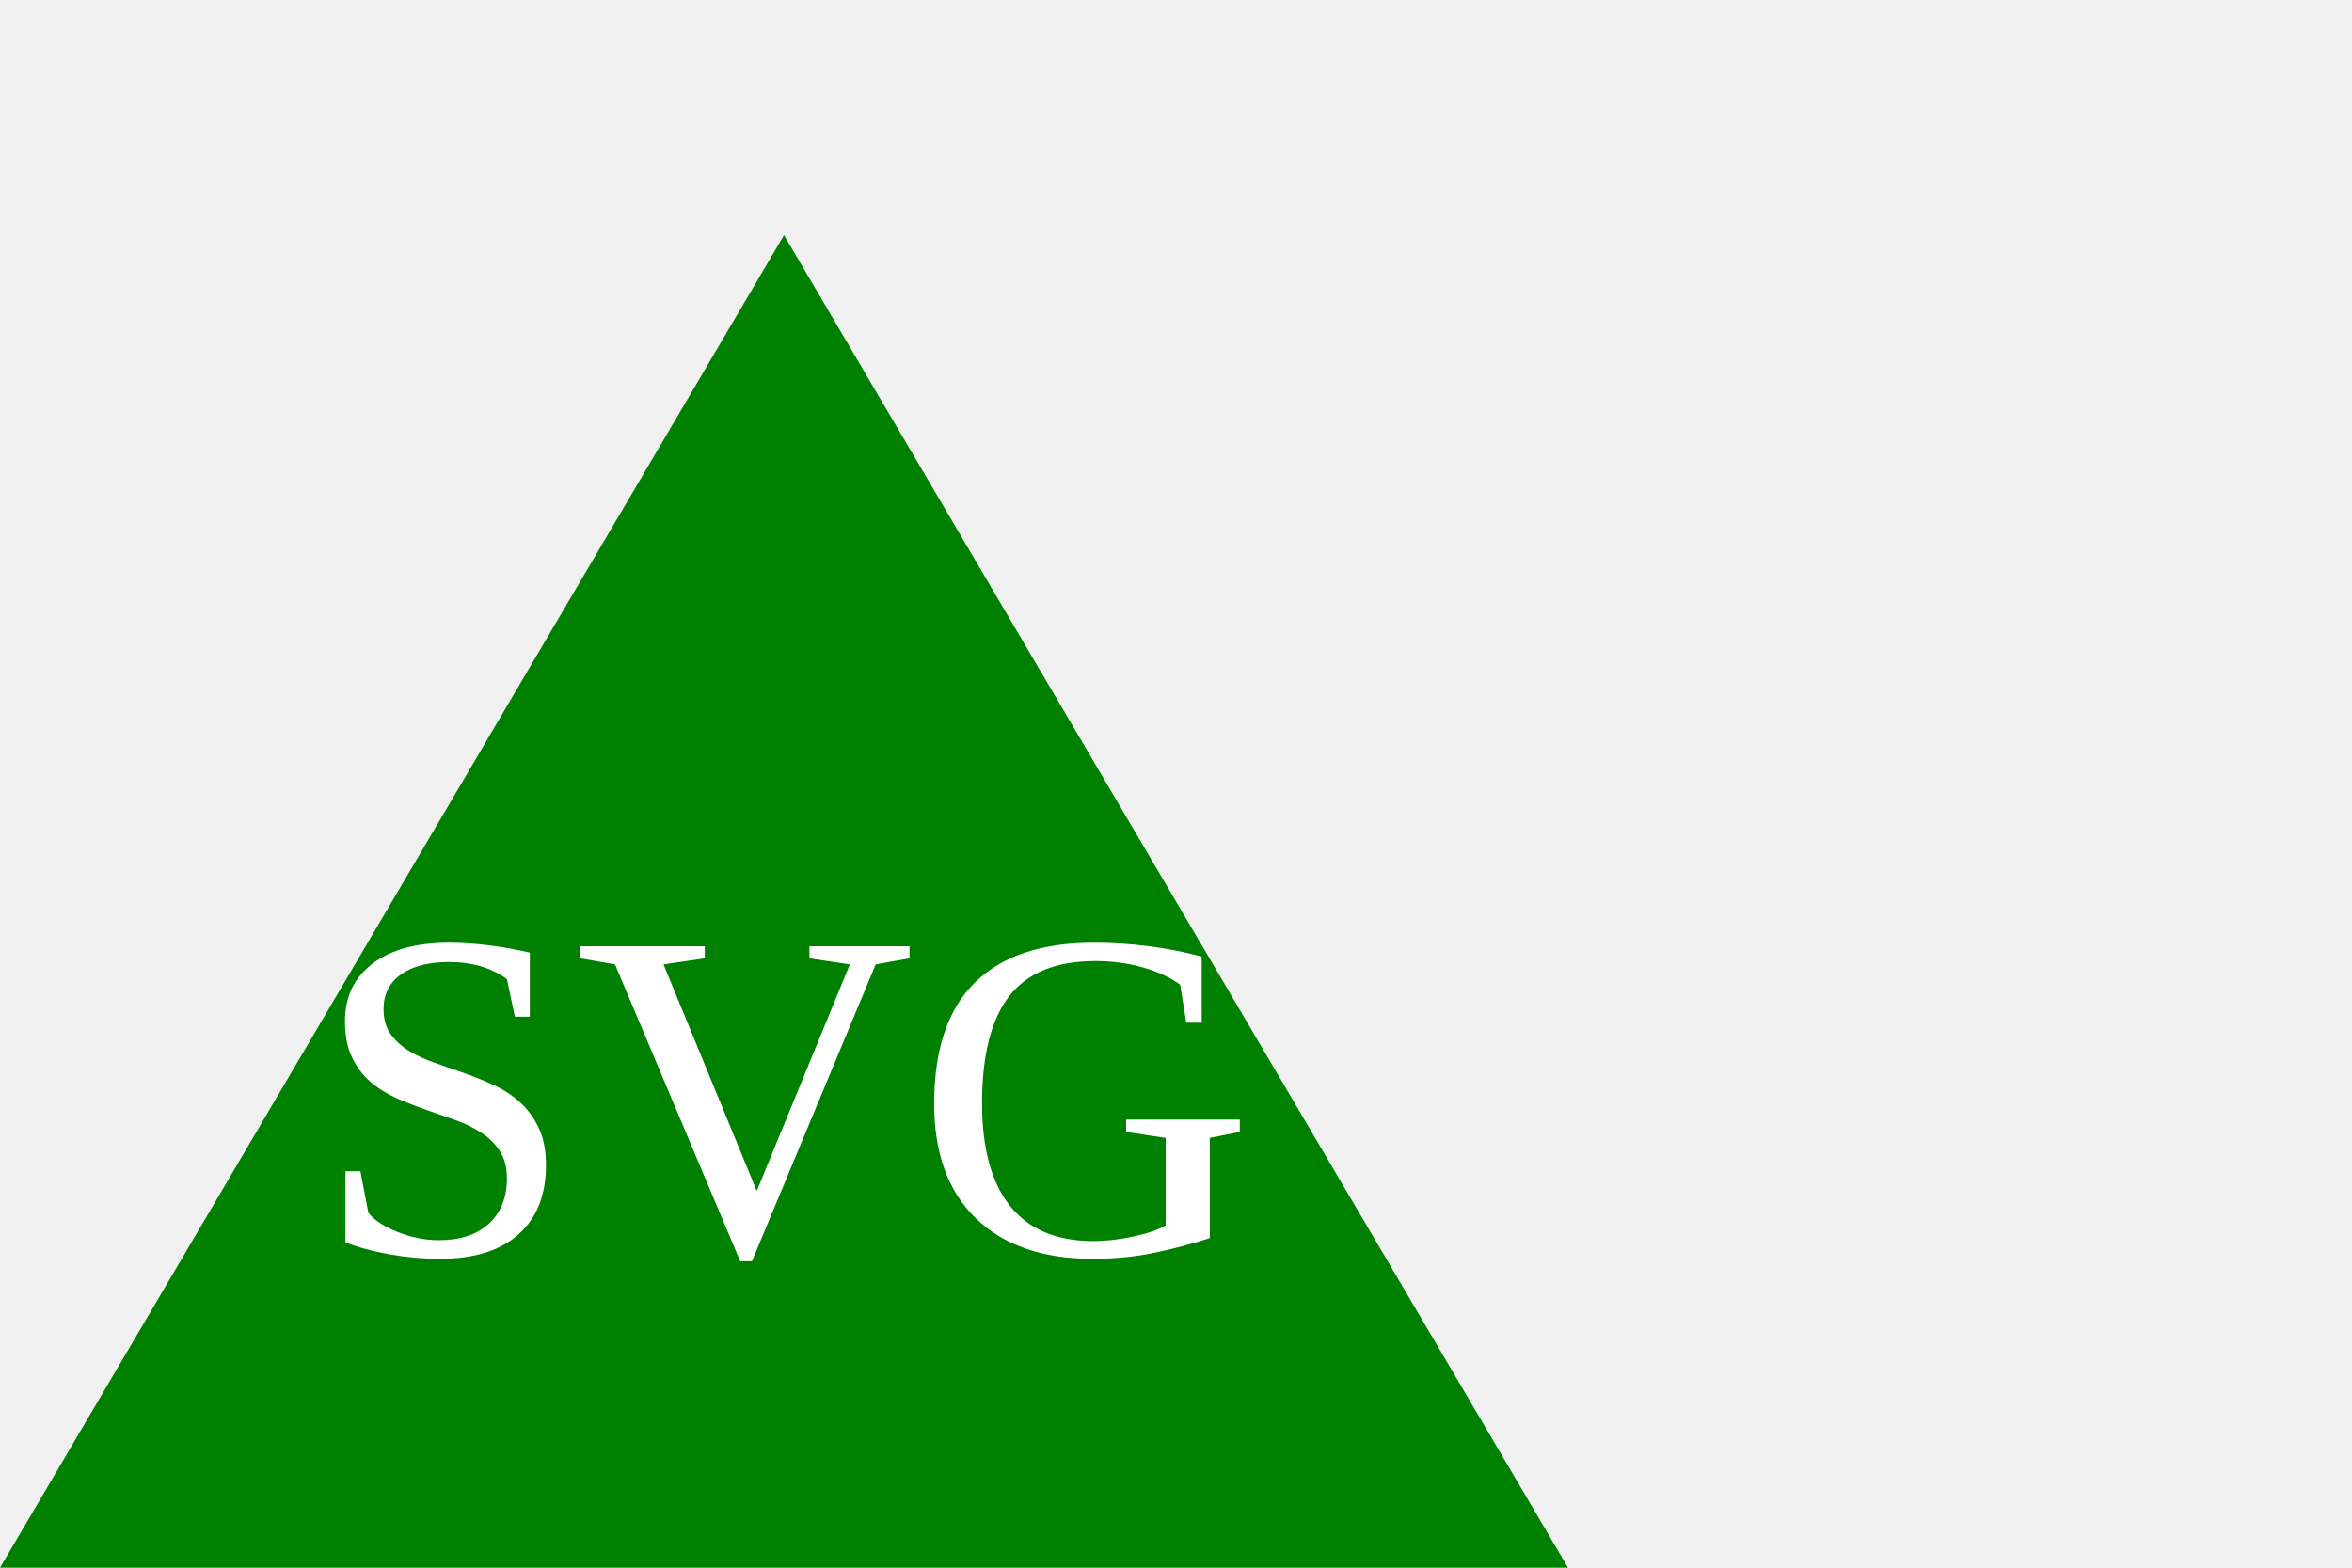
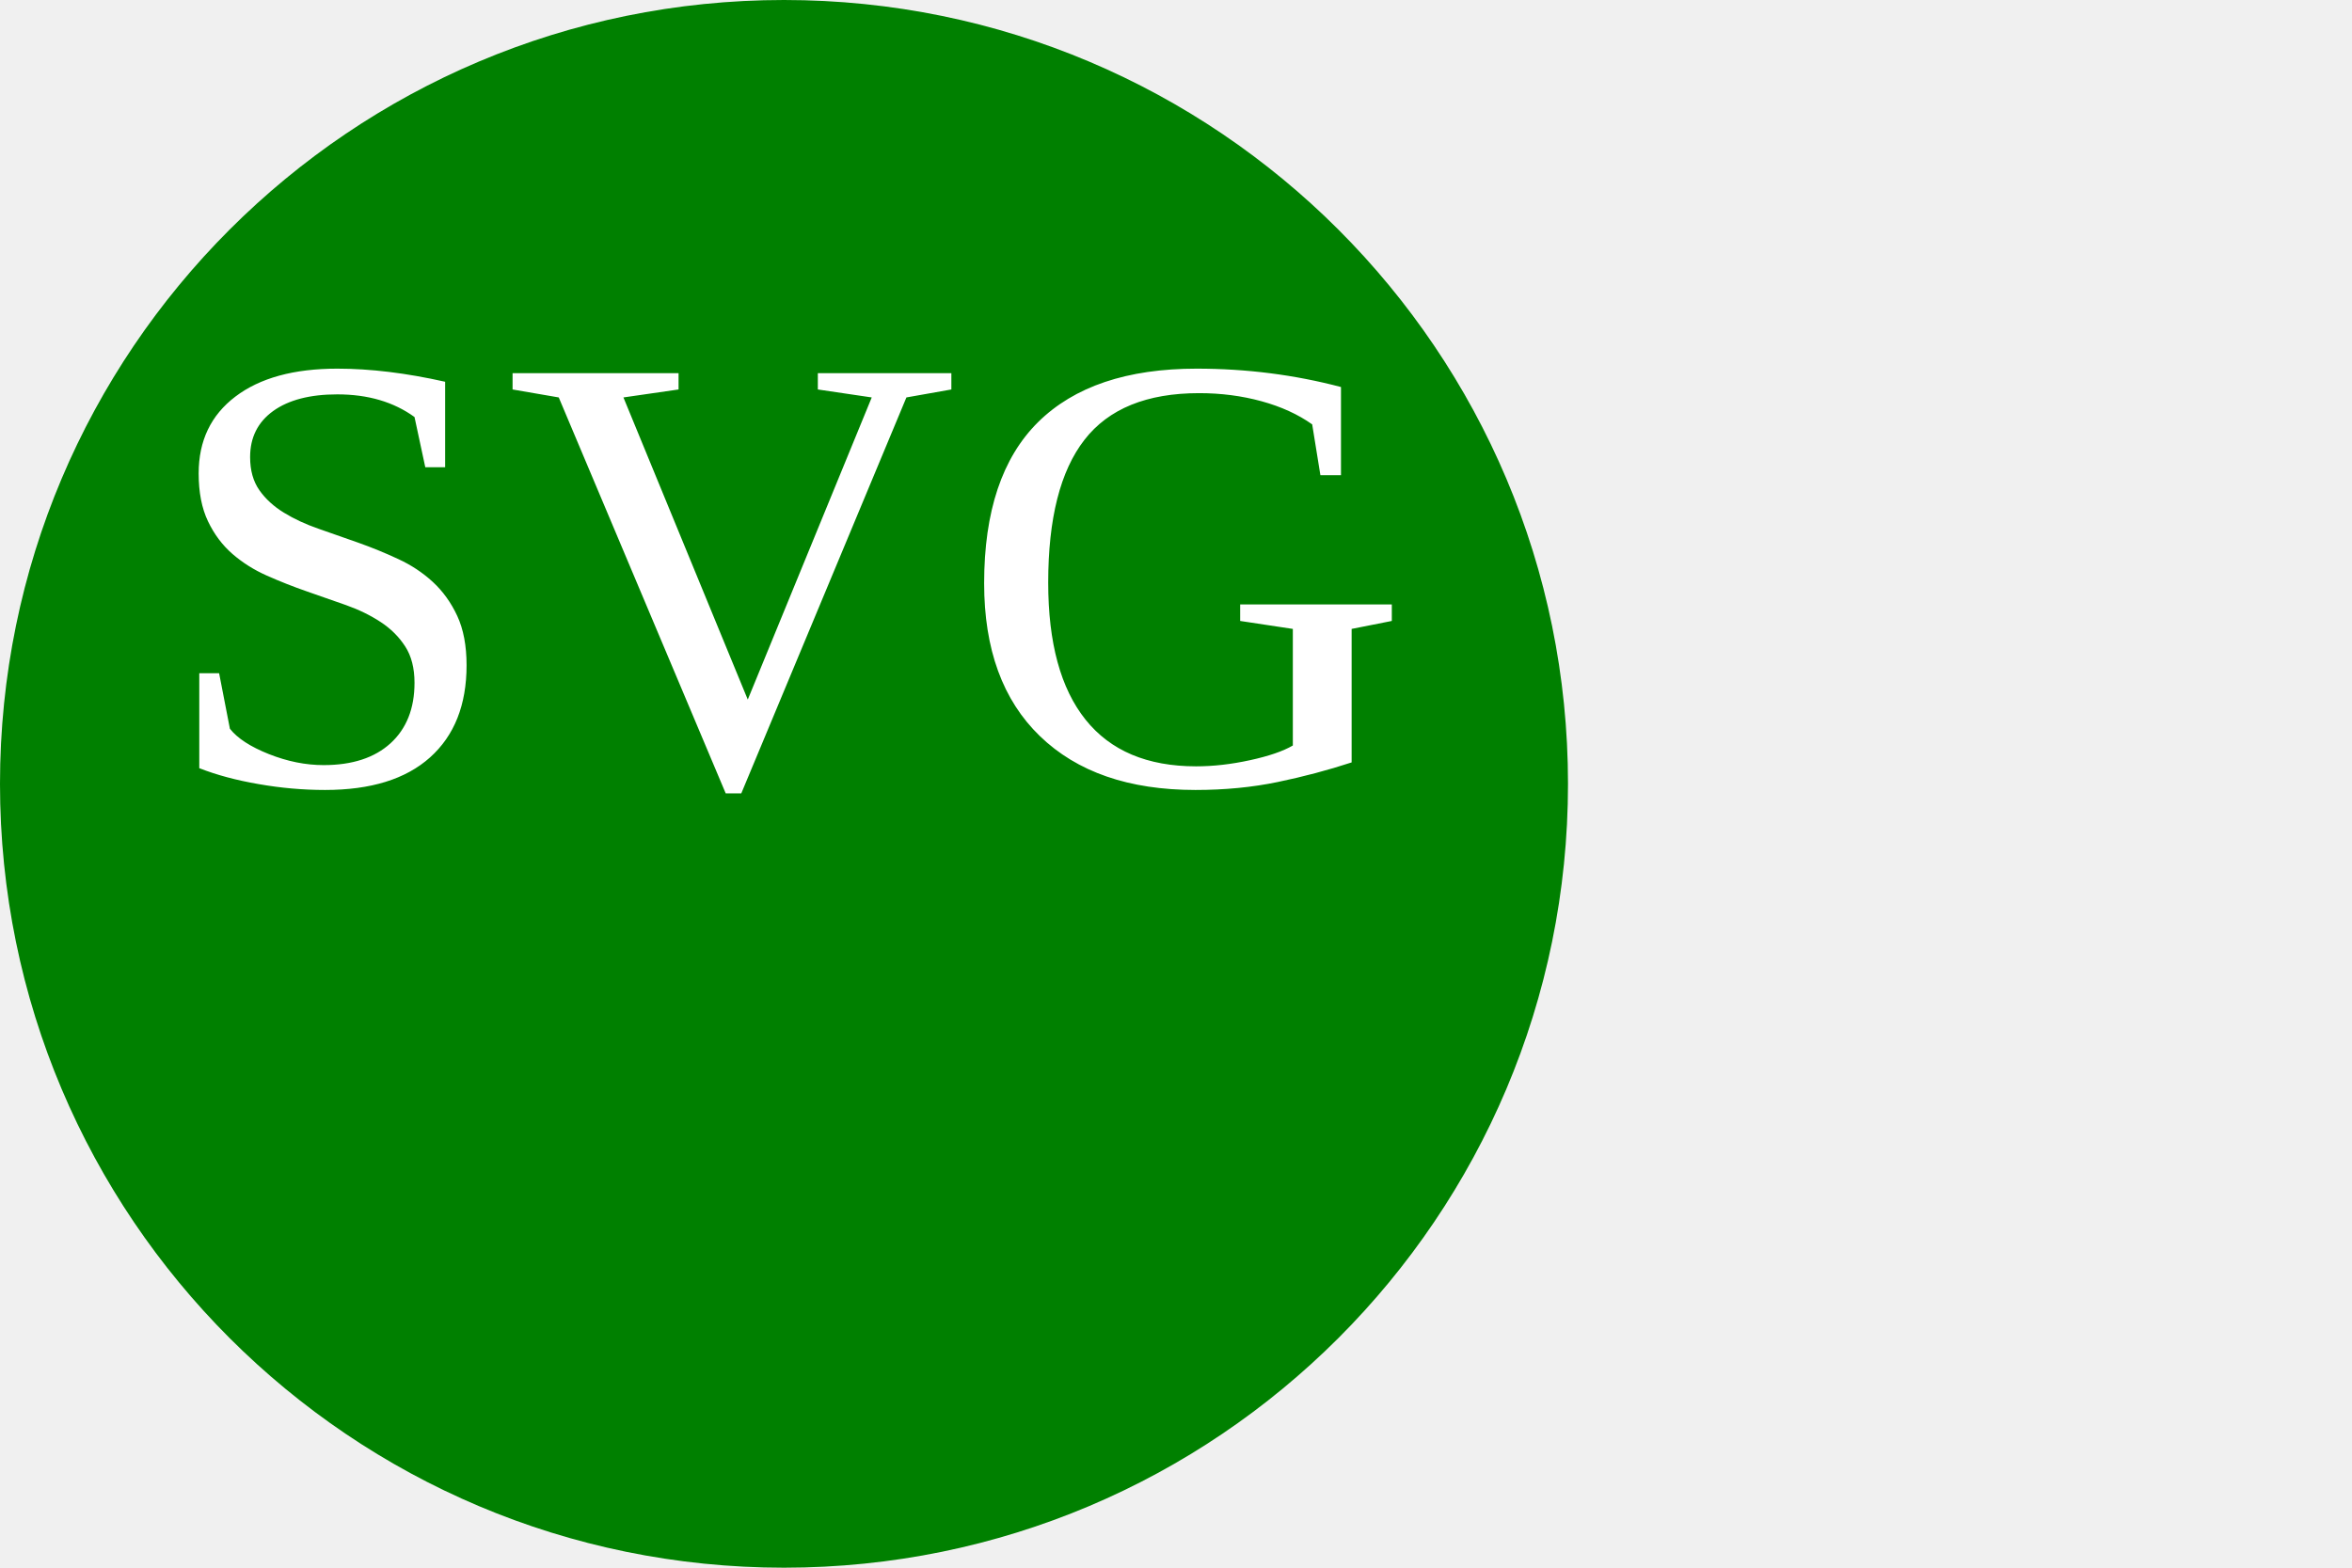
<svg xmlns="http://www.w3.org/2000/svg" width="300" height="200" version="1.1">
-   <polygon points="100,30 200,200 0,200" fill="green" />
-   <text x="100" y="160" text-anchor="middle" alignment-baseline="middle" fill="white" style="font-size: 60px;">SVG</text>
+   <circle cx="100" cy="100" r="100" fill="green" />
+   <text x="100" y="100" text-anchor="middle" alignment-baseline="middle" fill="white" style="font-size: 80px;">SVG</text>
</svg>
